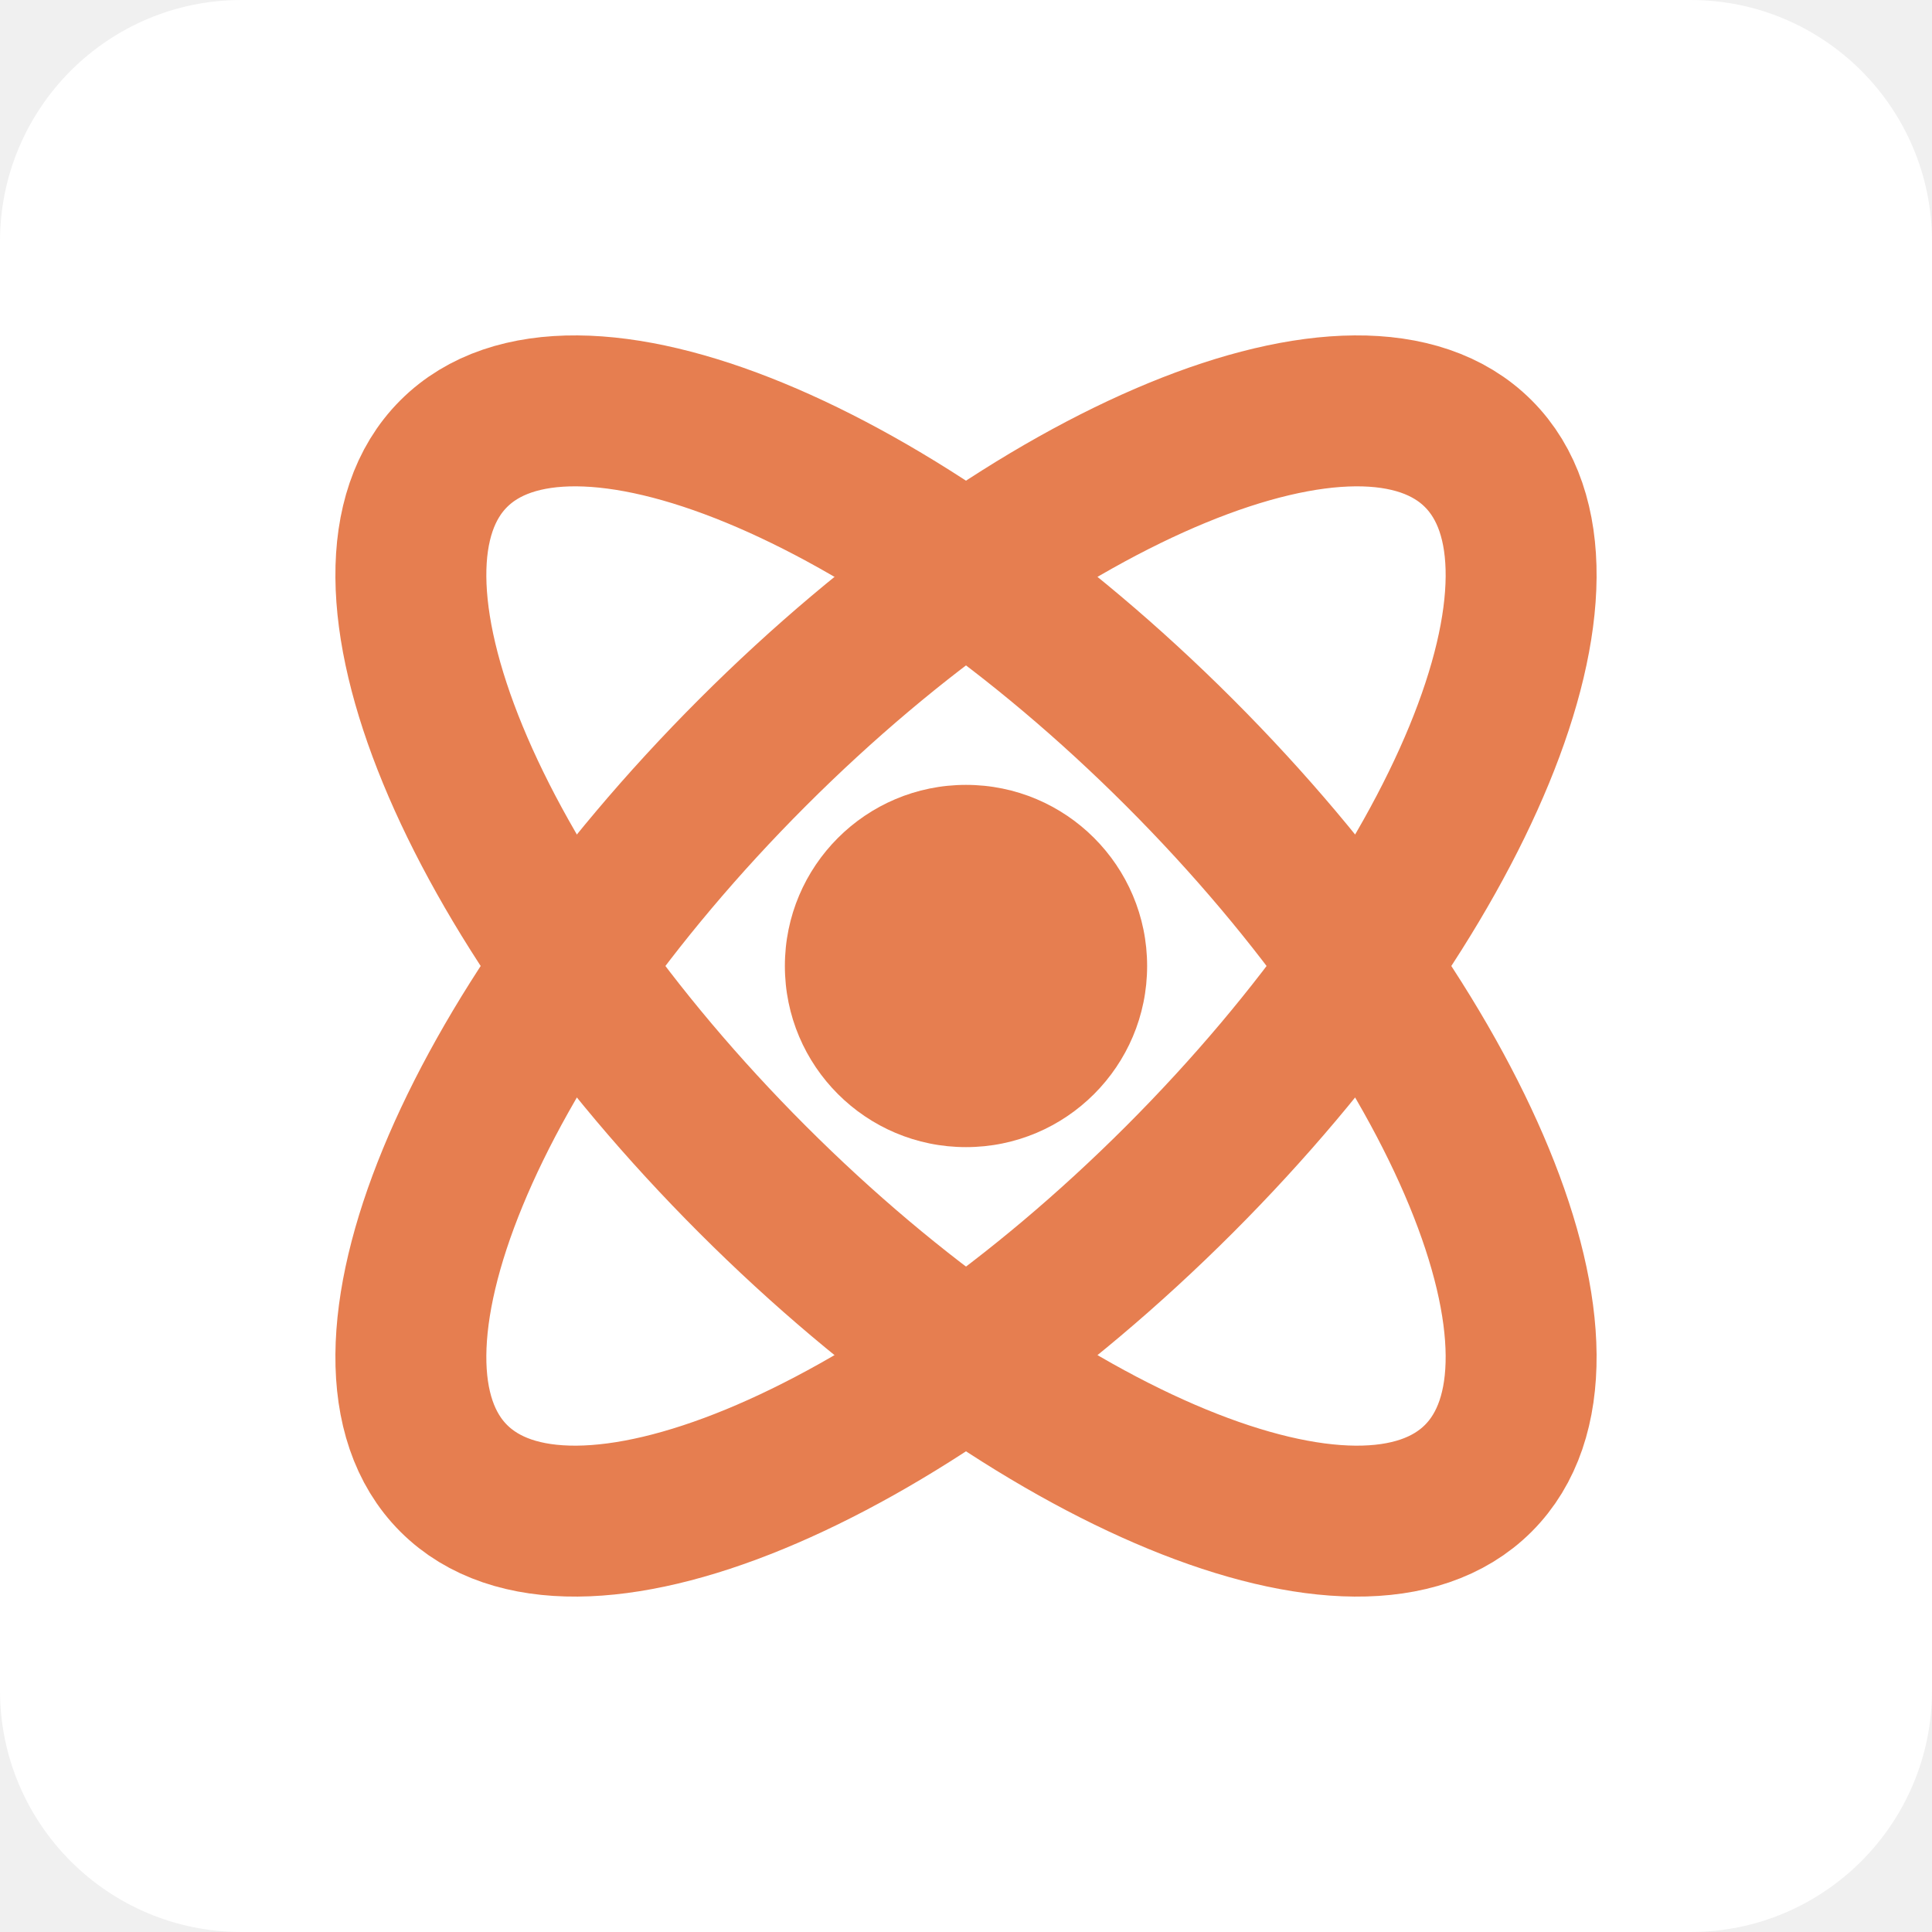
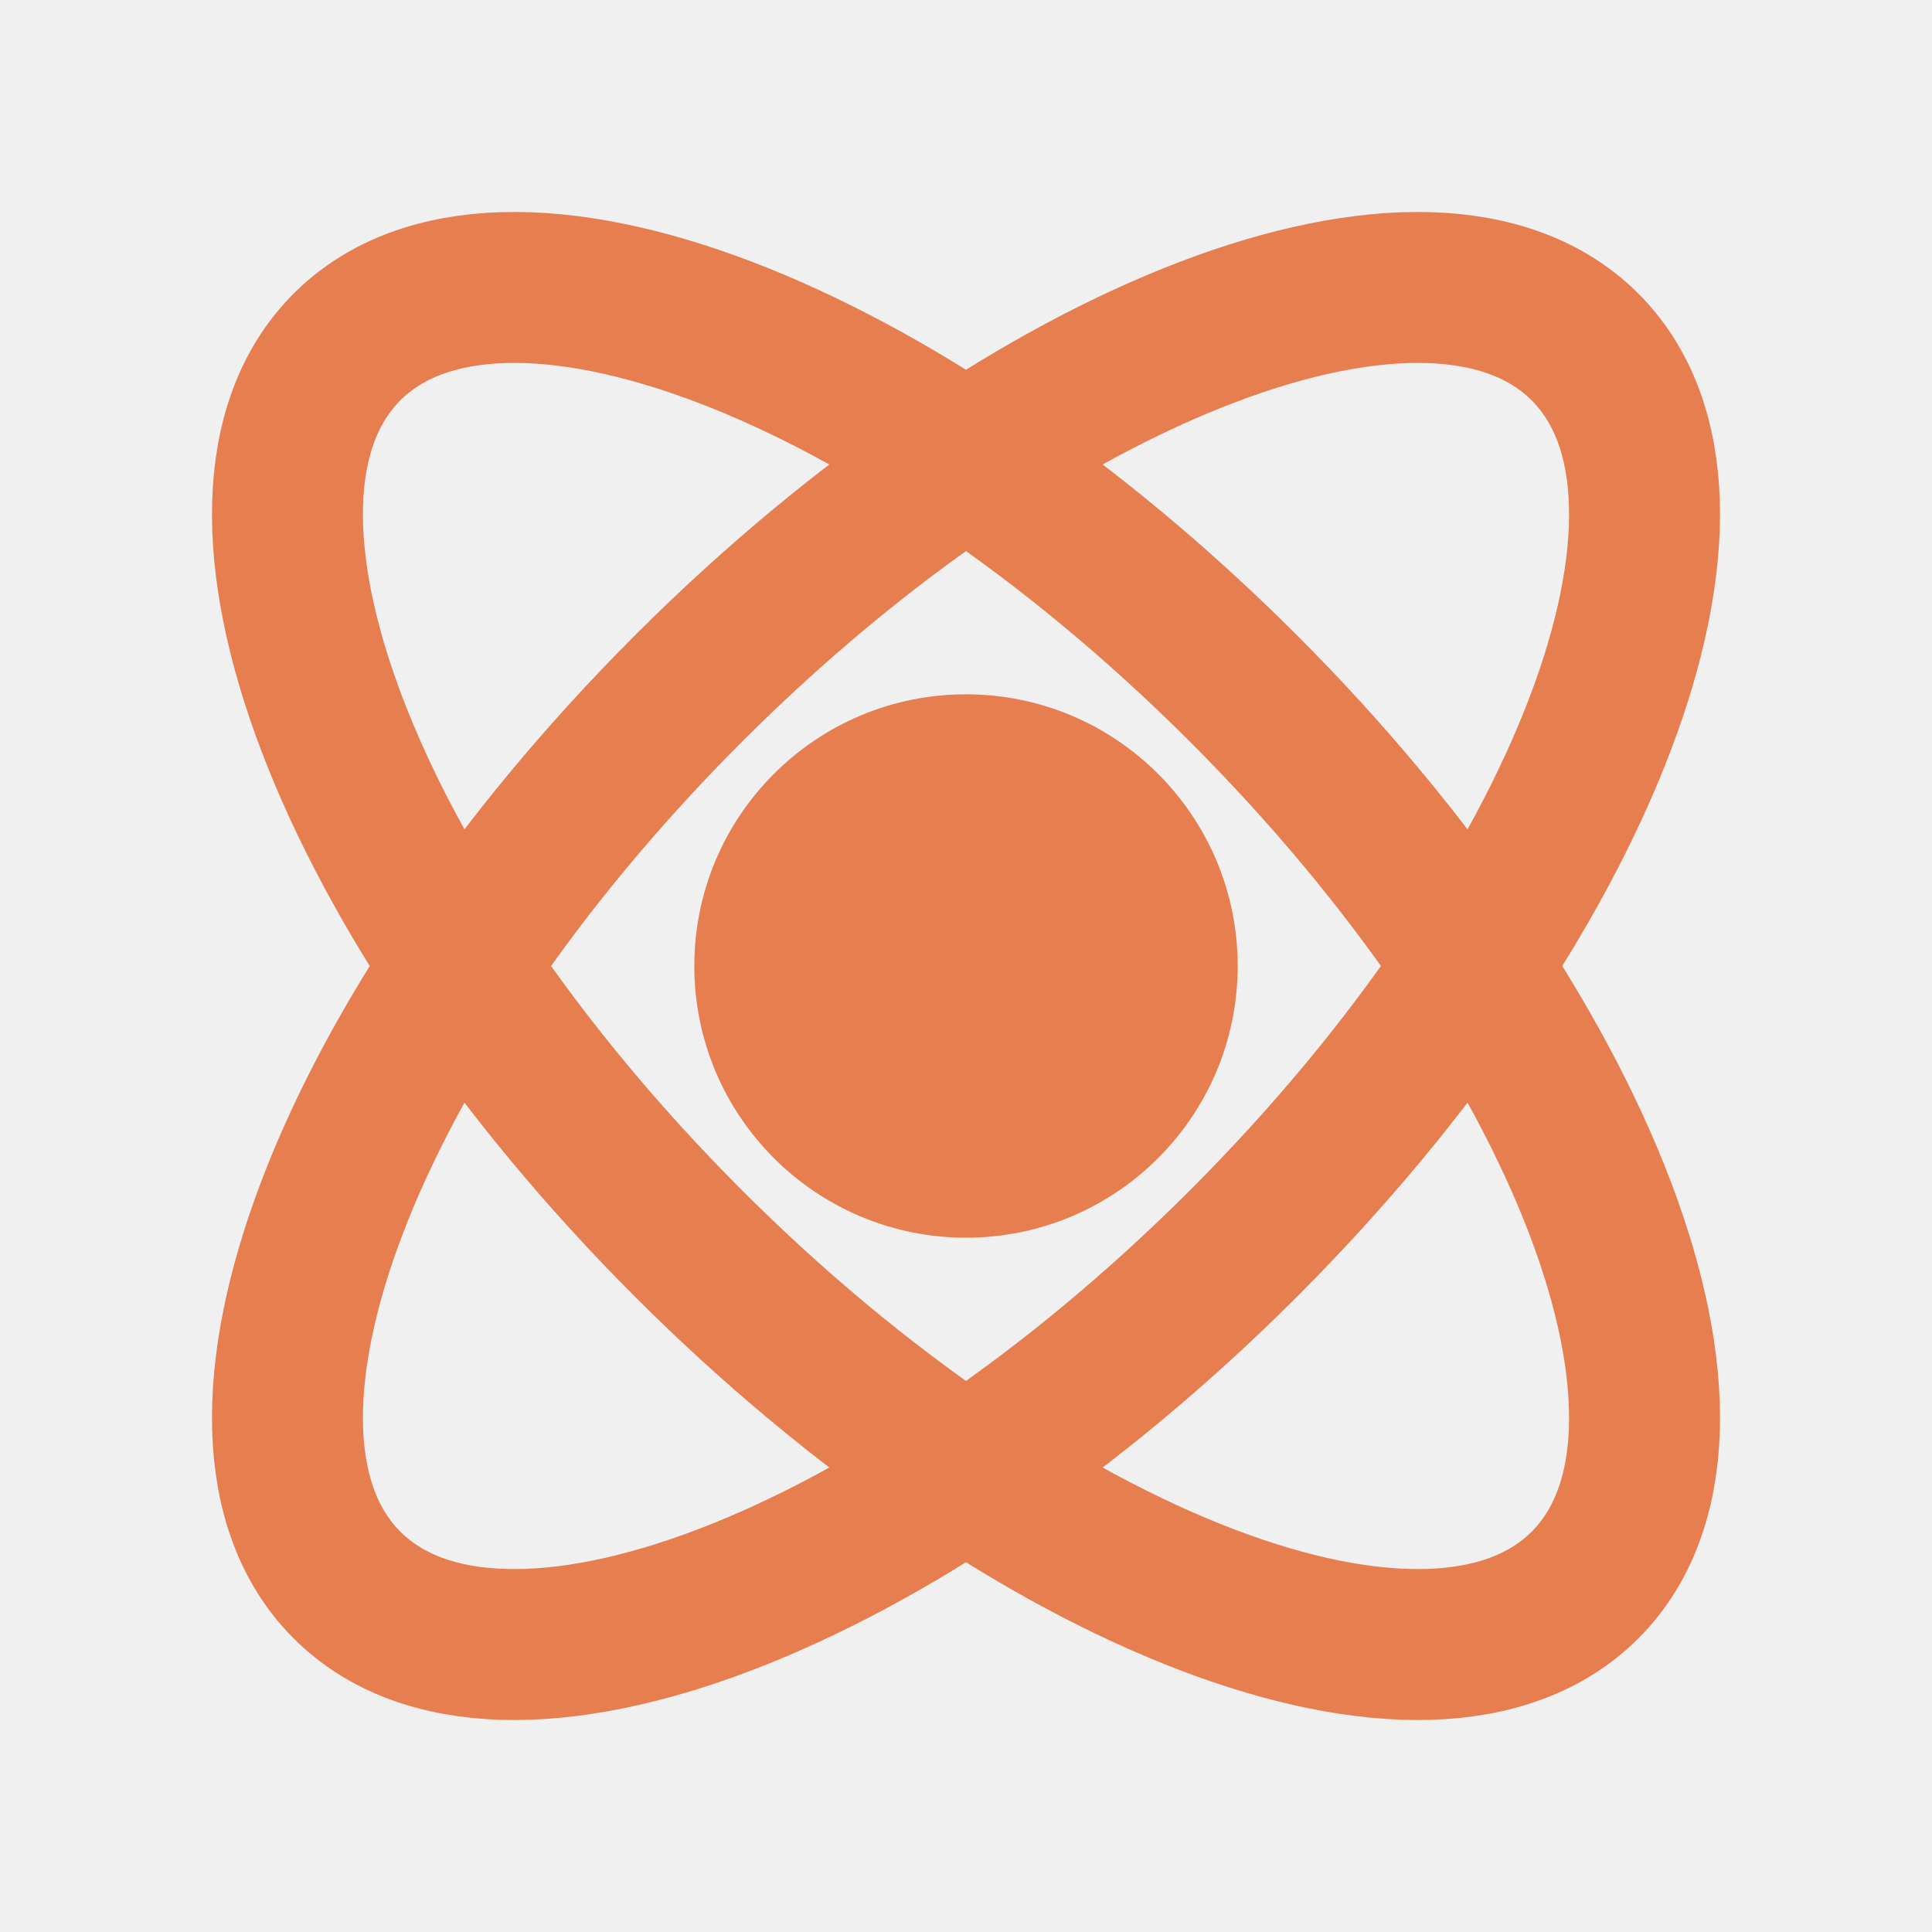
<svg xmlns="http://www.w3.org/2000/svg" width="32" height="32" viewBox="0 0 32 32">
-   <rect width="32" height="32" fill="#FFFFFF" rx="4" />
-   <circle cx="16" cy="16" r="3" fill="#E67E50" />
-   <ellipse cx="16" cy="16" rx="12" ry="5" stroke="#E67E50" stroke-width="2.5" fill="none" transform="rotate(45 16 16)" />
-   <ellipse cx="16" cy="16" rx="12" ry="5" stroke="#E67E50" stroke-width="2.5" fill="none" transform="rotate(-45 16 16)" />
+   <circle cx="16" cy="16" r="4.5" fill="#E67E50" />
+   <ellipse cx="16" cy="16" rx="14.5" ry="6.5" stroke="#E67E50" stroke-width="2.5" fill="none" transform="rotate(45 16 16)" />
+   <ellipse cx="16" cy="16" rx="14.5" ry="6.5" stroke="#E67E50" stroke-width="2.5" fill="none" transform="rotate(-45 16 16)" />
</svg>
